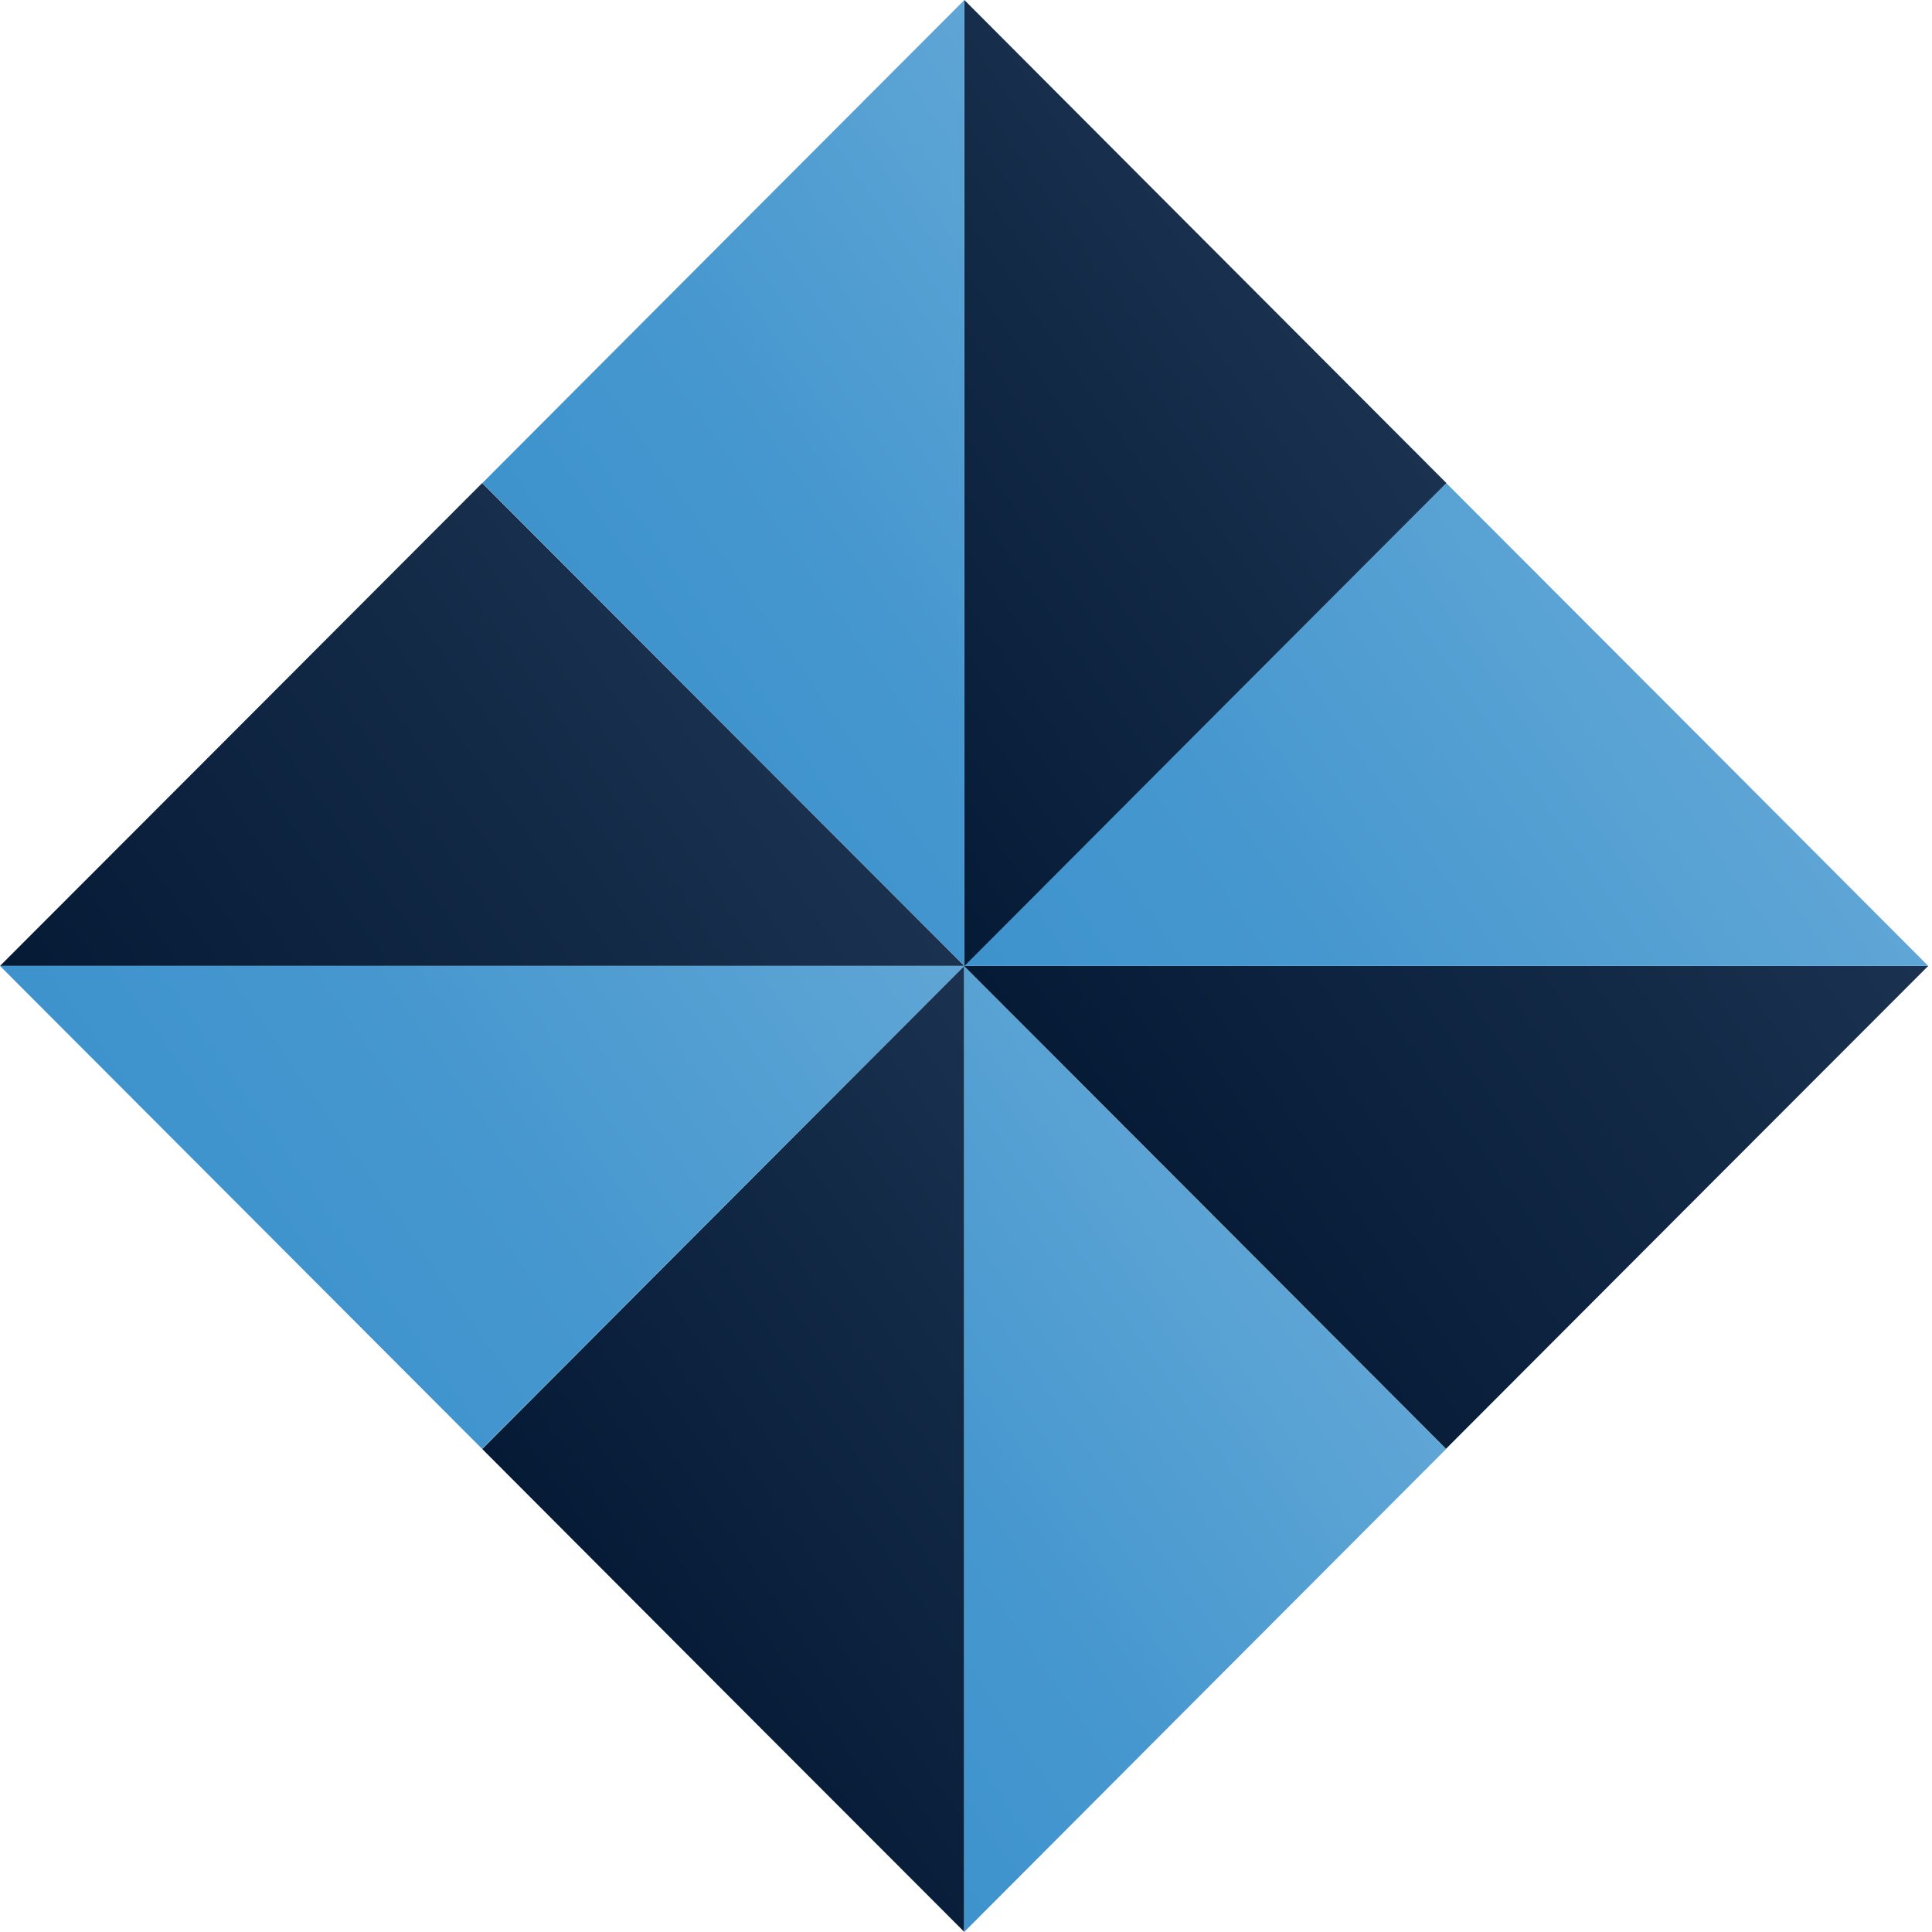
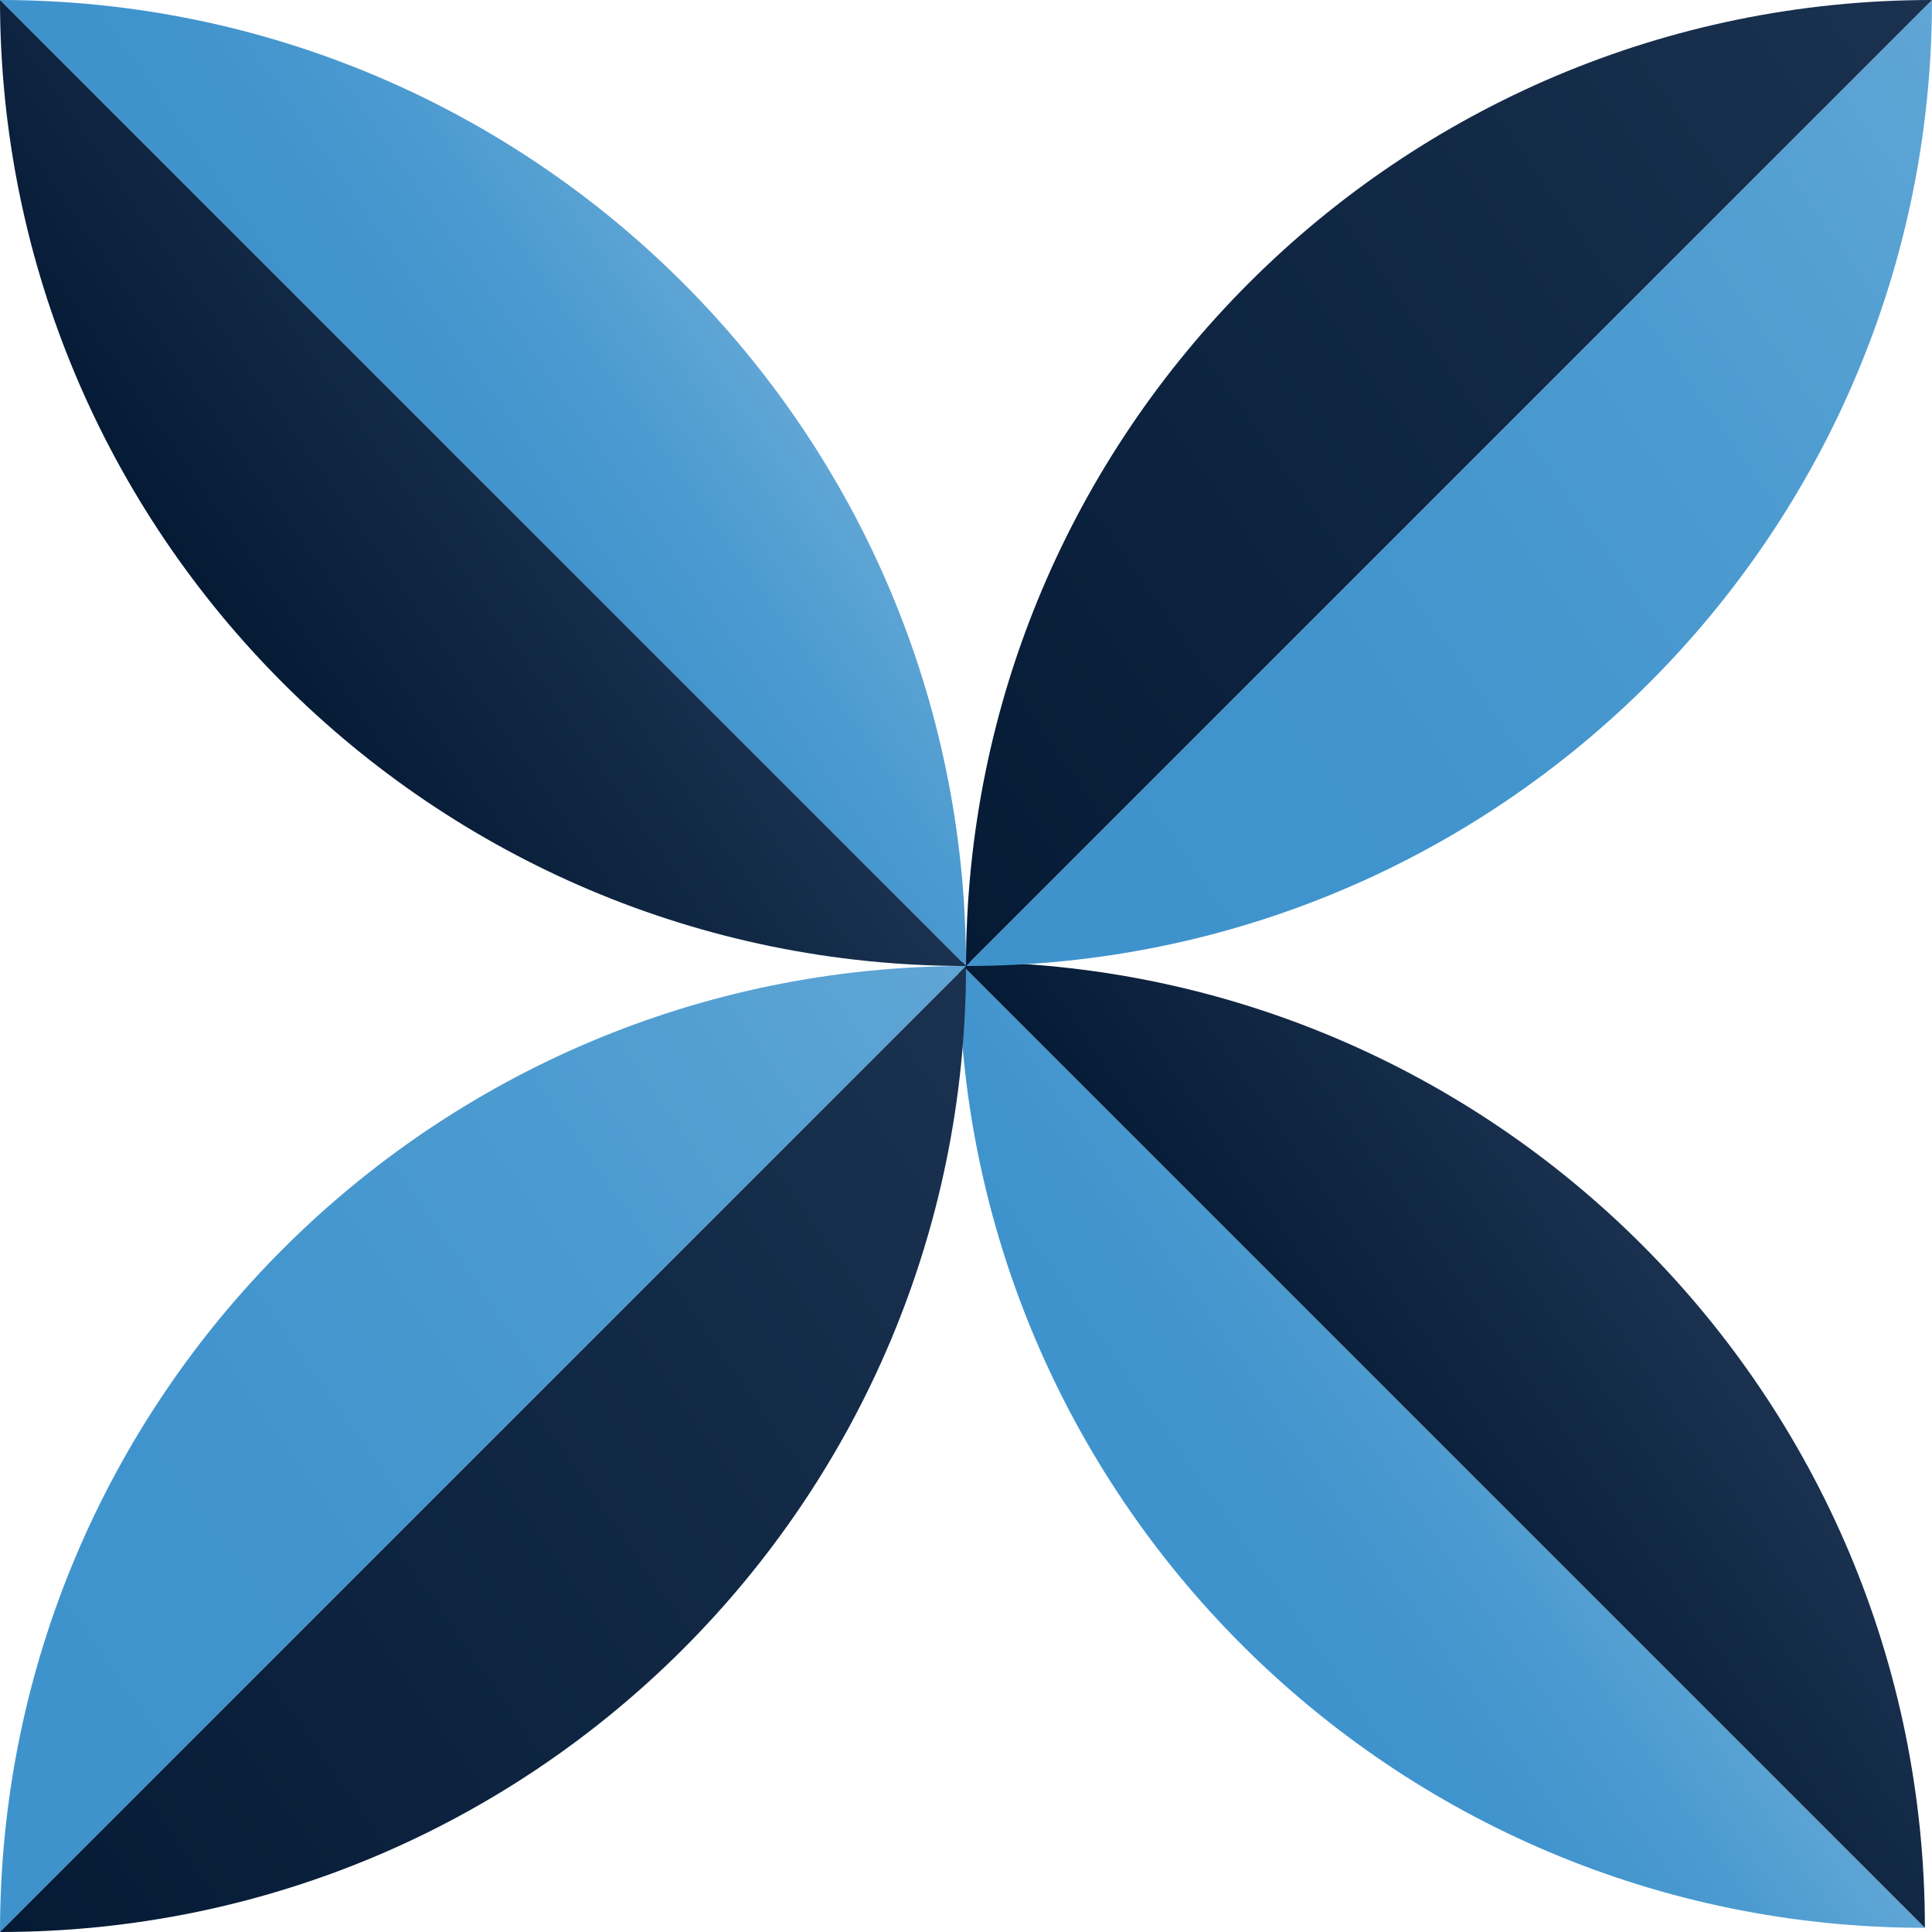
- <svg xmlns="http://www.w3.org/2000/svg" width="98" height="98" viewBox="0 0 98 98" fill="none">
-   <path d="M24.459 73.498L36.68 61.247L48.909 48.996V73.498V97.991L36.68 85.749L24.459 73.498Z" fill="url(#paint0_linear_1247_23)" />
-   <path d="M73.358 73.498L61.129 85.749L48.908 98V73.498V49.004L61.129 61.255L73.358 73.498Z" fill="url(#paint1_linear_1247_23)" />
-   <path d="M24.459 24.502L36.688 36.753L48.917 48.996H24.459H0L12.229 36.753L24.459 24.502Z" fill="url(#paint2_linear_1247_23)" />
-   <path d="M24.45 73.489L12.229 61.247L0 48.996H24.45H48.909L36.679 61.247L24.45 73.489Z" fill="url(#paint3_linear_1247_23)" />
-   <path d="M73.35 73.489L61.121 61.238L48.9 48.996H73.35H97.809L85.58 61.238L73.35 73.489Z" fill="url(#paint4_linear_1247_23)" />
-   <path d="M73.359 24.502L85.588 36.745L97.809 48.996H73.359H48.9L61.13 36.745L73.359 24.502Z" fill="url(#paint5_linear_1247_23)" />
-   <path d="M73.367 24.502L61.138 36.753L48.917 49.004V24.502V0L61.138 12.251L73.367 24.502Z" fill="url(#paint6_linear_1247_23)" />
-   <path d="M24.468 24.502L36.688 12.251L48.918 0V24.502V48.996L36.688 36.745L24.468 24.502Z" fill="url(#paint7_linear_1247_23)" />
+ <svg xmlns="http://www.w3.org/2000/svg" width="500" height="500" viewBox="0 0 500 500" fill="none">
+   <path d="M498.163 498.921C429.115 498.921 366.615 470.922 321.389 425.695C276.162 380.468 248.162 317.969 248.162 248.921L498.163 498.921Z" fill="url(#paint0_linear_1361_87)" />
+   <path d="M498.163 498.921C498.163 429.874 470.163 367.374 424.936 322.148C379.71 276.921 317.209 248.921 248.162 248.921L498.163 498.921Z" fill="url(#paint1_linear_1361_87)" />
+   <path d="M0 500C0 430.953 28 368.453 73.226 323.226C118.453 278 180.953 250 250.001 250L0 500Z" fill="url(#paint2_linear_1361_87)" />
+   <path d="M0 500C69.047 500 131.548 472 176.774 426.774C222.001 381.547 250.001 319.047 250.001 250L0 500Z" fill="url(#paint3_linear_1361_87)" />
+   <path d="M500 0C500 69.047 472 131.547 426.773 176.774C381.547 222 319.046 250 249.999 250L500 0Z" fill="url(#paint4_linear_1361_87)" />
+   <path d="M500 0C430.952 0 368.452 28 323.225 73.226C277.999 118.453 249.999 180.953 249.999 250L500 0Z" fill="url(#paint5_linear_1361_87)" />
+   <path d="M0 0C69.047 0 131.548 28 176.774 73.226C222.001 118.453 250.001 180.953 250.001 250L0 0Z" fill="url(#paint6_linear_1361_87)" />
+   <path d="M0 0C0 69.047 28 131.547 73.226 176.774C118.453 222 180.953 250 250.001 250L0 0Z" fill="url(#paint7_linear_1361_87)" />
  <defs>
-     <linearGradient id="paint0_linear_1247_23" x1="32.504" y1="85.005" x2="60.428" y2="65.485" gradientUnits="userSpaceOnUse">
+     <linearGradient id="paint0_linear_1361_87" x1="310.941" y1="417.476" x2="398.283" y2="356.323" gradientUnits="userSpaceOnUse">
+       <stop stop-color="#3E93CD" />
+       <stop offset="0.36" stop-color="#4194CD" />
+       <stop offset="0.68" stop-color="#4C9BD0" />
+       <stop offset="0.98" stop-color="#5EA5D5" />
+       <stop offset="1" stop-color="#60A6D6" />
+     </linearGradient>
+     <linearGradient id="paint1_linear_1361_87" x1="347.995" y1="391.52" x2="435.337" y2="330.366" gradientUnits="userSpaceOnUse">
      <stop stop-color="#051A35" />
      <stop offset="1" stop-color="#1A3250" />
    </linearGradient>
-     <linearGradient id="paint1_linear_1247_23" x1="37.413" y1="81.557" x2="65.346" y2="62.037" gradientUnits="userSpaceOnUse">
+     <linearGradient id="paint2_linear_1361_87" x1="-30.6" y1="456.352" x2="254.643" y2="256.639" gradientUnits="userSpaceOnUse">
      <stop stop-color="#3E93CD" />
-       <stop offset="0.37" stop-color="#4697CF" />
-       <stop offset="0.97" stop-color="#5EA5D5" />
+       <stop offset="0.36" stop-color="#4194CD" />
+       <stop offset="0.68" stop-color="#4C9BD0" />
+       <stop offset="0.98" stop-color="#5EA5D5" />
      <stop offset="1" stop-color="#60A6D6" />
    </linearGradient>
-     <linearGradient id="paint2_linear_1247_23" x1="6.324" y1="58.044" x2="39.19" y2="35.075" gradientUnits="userSpaceOnUse">
+     <linearGradient id="paint3_linear_1361_87" x1="-4.643" y1="493.36" x2="280.554" y2="293.694" gradientUnits="userSpaceOnUse">
      <stop stop-color="#051A35" />
      <stop offset="1" stop-color="#1A3250" />
    </linearGradient>
-     <linearGradient id="paint3_linear_1247_23" x1="9.766" y1="62.971" x2="42.623" y2="40.002" gradientUnits="userSpaceOnUse">
+     <linearGradient id="paint4_linear_1361_87" x1="245.356" y1="243.36" x2="530.553" y2="43.693" gradientUnits="userSpaceOnUse">
      <stop stop-color="#3E93CD" />
-       <stop offset="0.37" stop-color="#4697CF" />
-       <stop offset="0.97" stop-color="#5EA5D5" />
+       <stop offset="0.36" stop-color="#4194CD" />
+       <stop offset="0.68" stop-color="#4C9BD0" />
+       <stop offset="0.98" stop-color="#5EA5D5" />
      <stop offset="1" stop-color="#60A6D6" />
    </linearGradient>
-     <linearGradient id="paint4_linear_1247_23" x1="58.666" y1="62.971" x2="91.523" y2="40.002" gradientUnits="userSpaceOnUse">
+     <linearGradient id="paint5_linear_1361_87" x1="219.399" y1="206.352" x2="504.642" y2="6.639" gradientUnits="userSpaceOnUse">
      <stop stop-color="#051A35" />
      <stop offset="1" stop-color="#1A3250" />
    </linearGradient>
-     <linearGradient id="paint5_linear_1247_23" x1="55.225" y1="58.044" x2="88.081" y2="35.075" gradientUnits="userSpaceOnUse">
+     <linearGradient id="paint6_linear_1361_87" x1="99.833" y1="142.598" x2="187.175" y2="81.445" gradientUnits="userSpaceOnUse">
      <stop stop-color="#3E93CD" />
-       <stop offset="0.37" stop-color="#4697CF" />
-       <stop offset="0.97" stop-color="#5EA5D5" />
+       <stop offset="0.36" stop-color="#4194CD" />
+       <stop offset="0.68" stop-color="#4C9BD0" />
+       <stop offset="0.98" stop-color="#5EA5D5" />
      <stop offset="1" stop-color="#60A6D6" />
    </linearGradient>
-     <linearGradient id="paint6_linear_1247_23" x1="37.421" y1="32.562" x2="65.354" y2="13.041" gradientUnits="userSpaceOnUse">
+     <linearGradient id="paint7_linear_1361_87" x1="62.779" y1="168.555" x2="150.121" y2="107.401" gradientUnits="userSpaceOnUse">
      <stop stop-color="#051A35" />
      <stop offset="1" stop-color="#1A3250" />
    </linearGradient>
-     <linearGradient id="paint7_linear_1247_23" x1="32.504" y1="36.01" x2="60.437" y2="16.489" gradientUnits="userSpaceOnUse">
-       <stop stop-color="#3E93CD" />
-       <stop offset="0.37" stop-color="#4697CF" />
-       <stop offset="0.97" stop-color="#5EA5D5" />
-       <stop offset="1" stop-color="#60A6D6" />
-     </linearGradient>
  </defs>
</svg>
